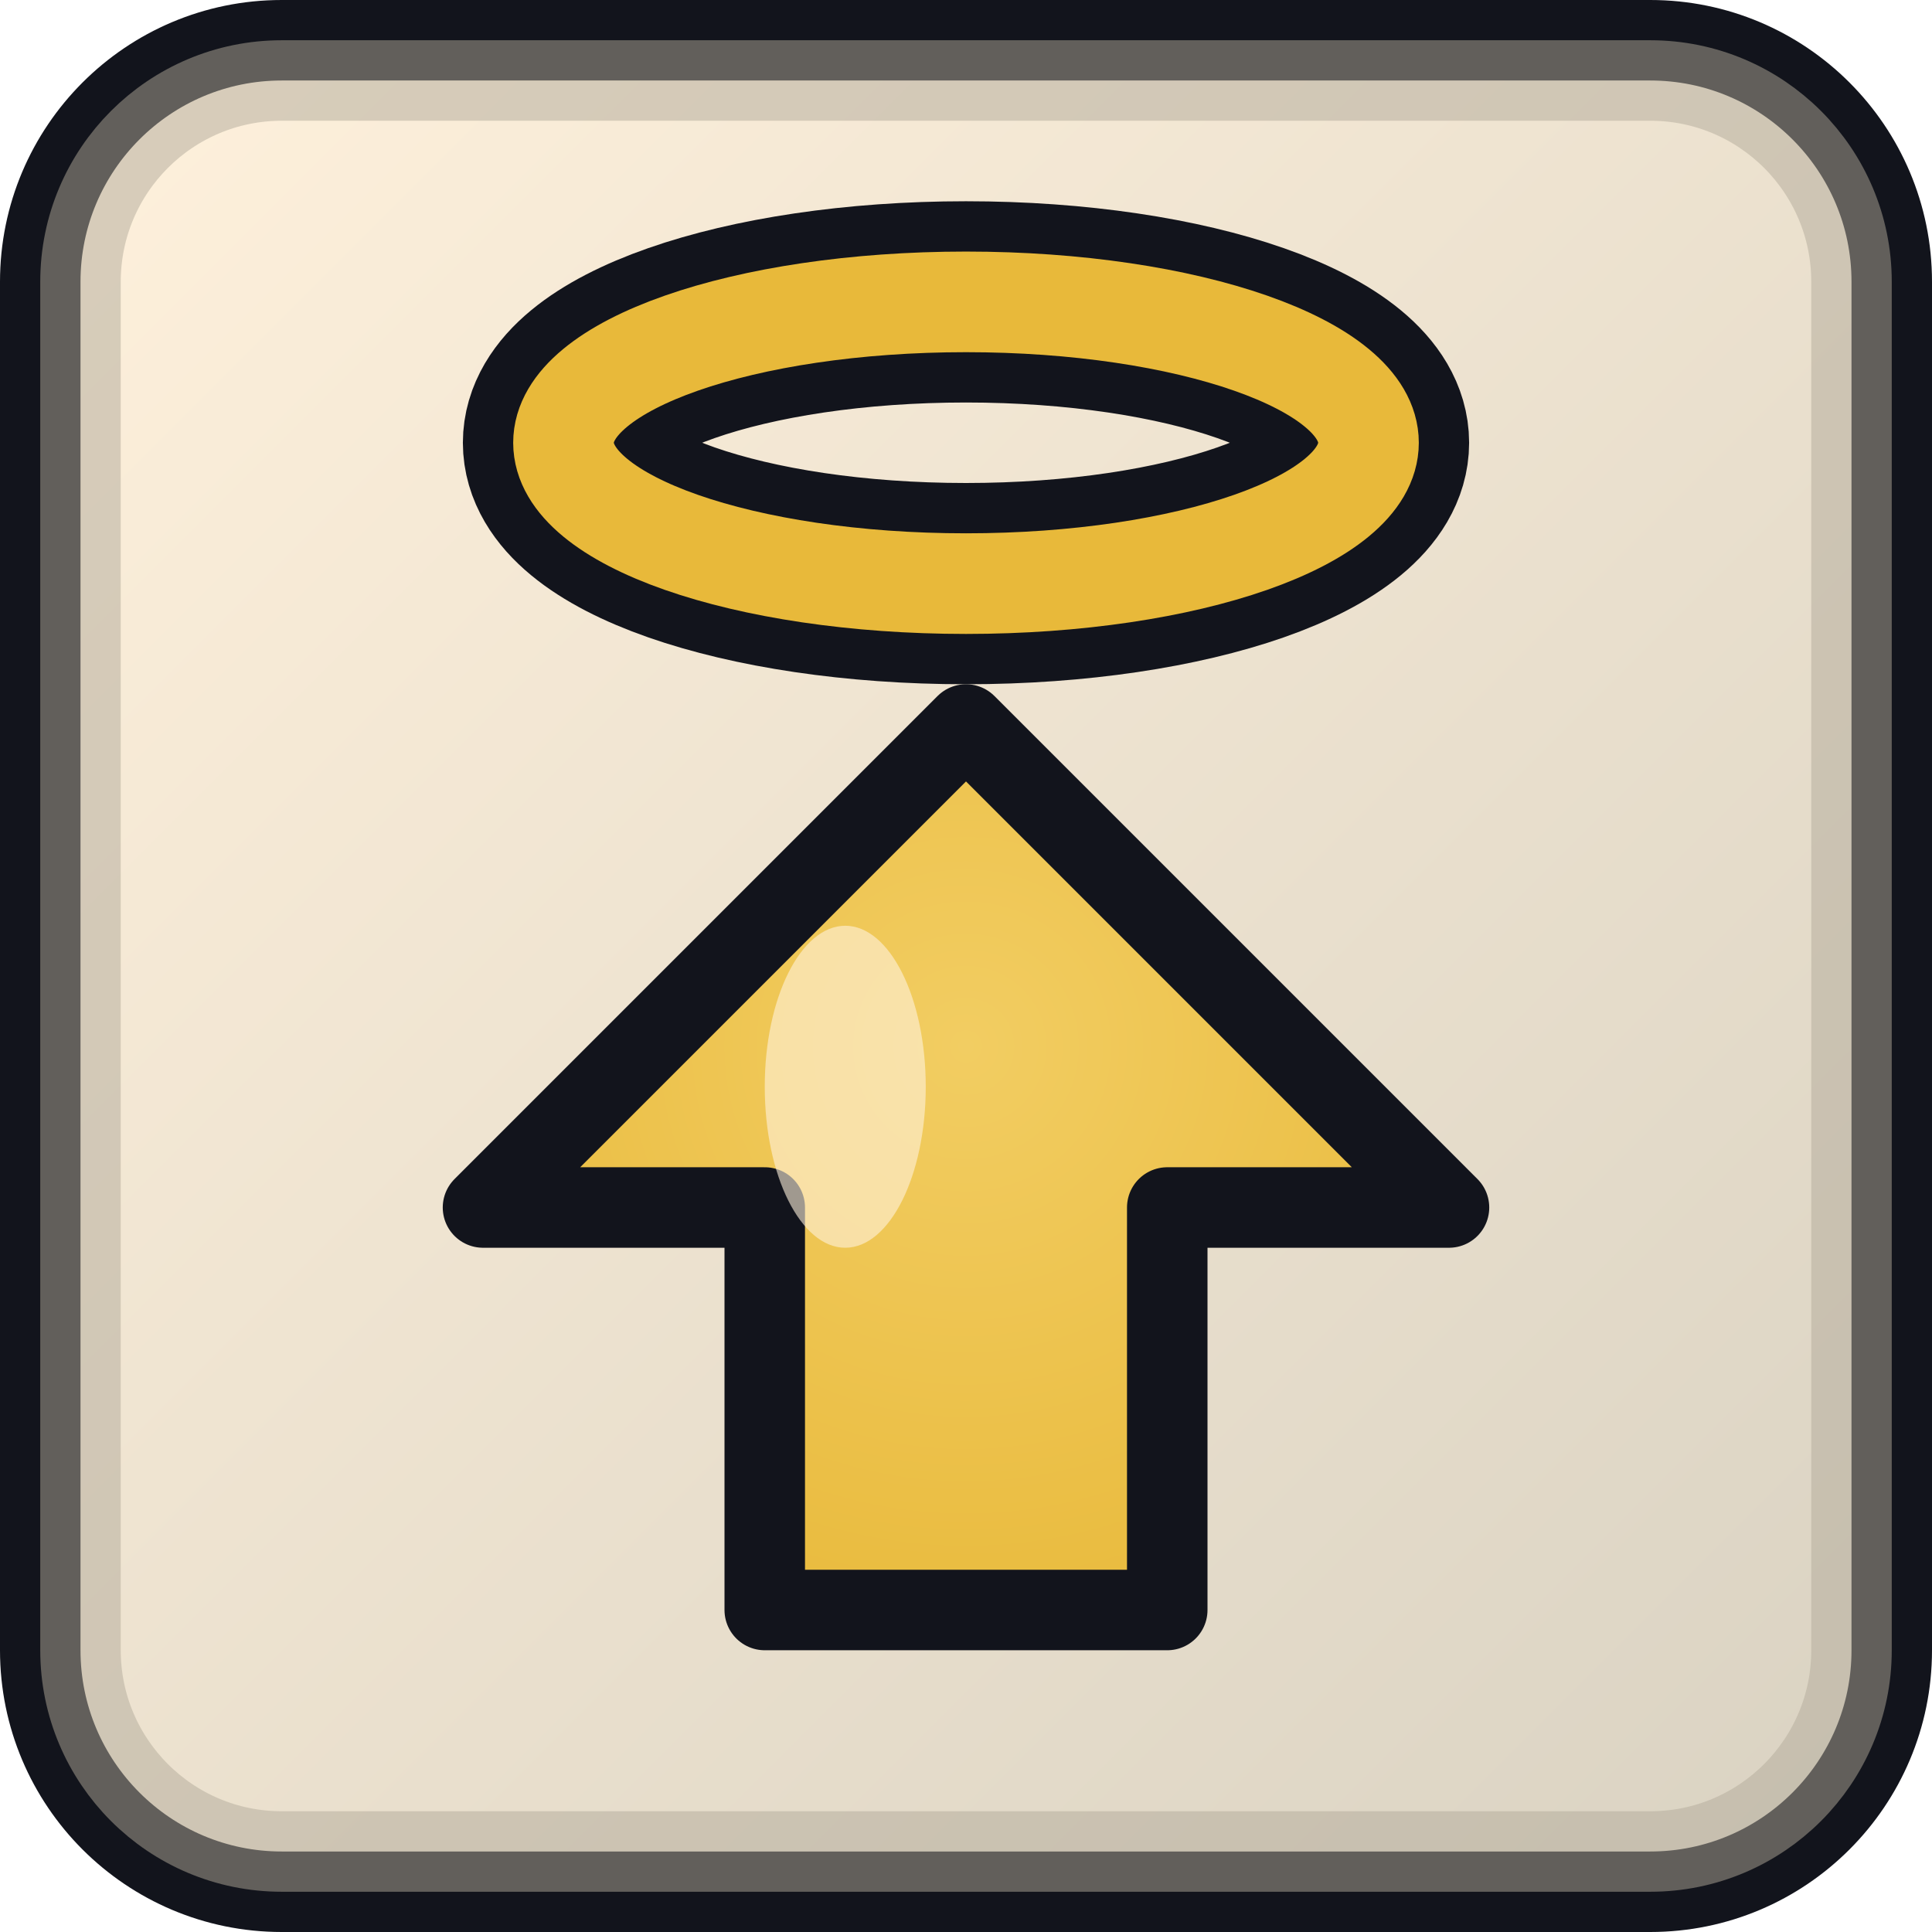
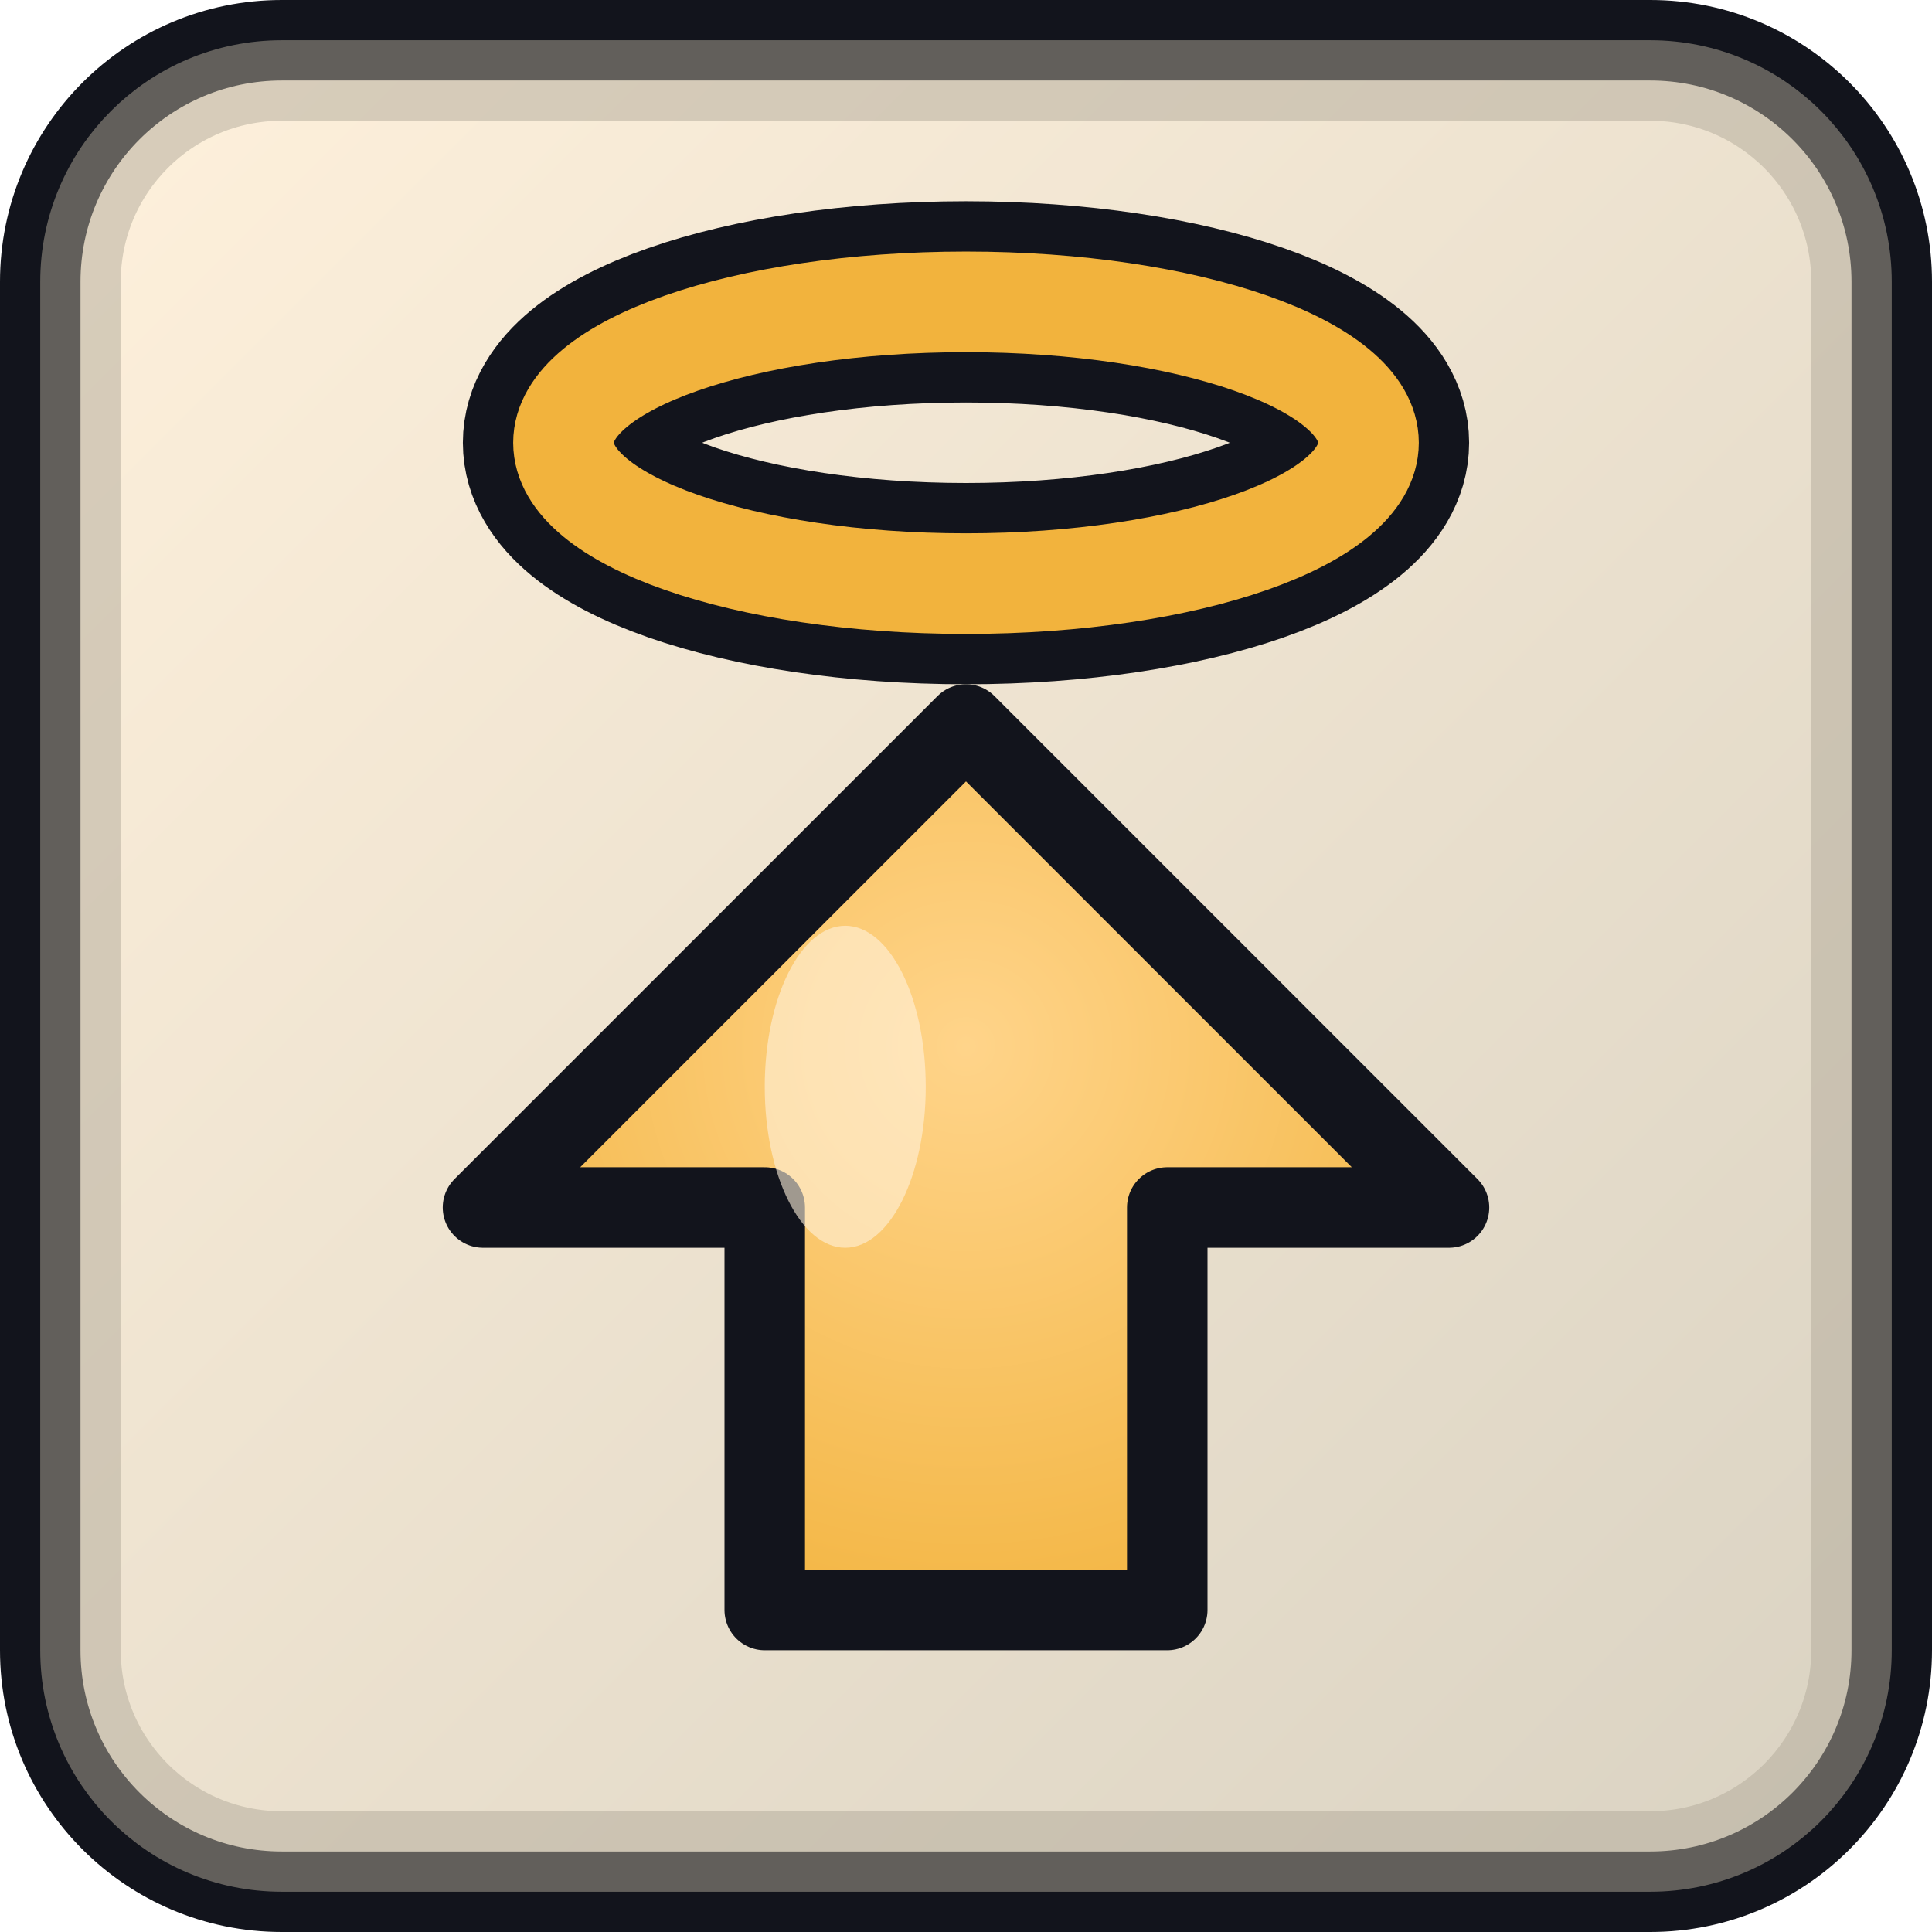
<svg xmlns="http://www.w3.org/2000/svg" viewBox="0 0 48 48" width="48" height="48">
  <defs>
    <linearGradient id="g0" data-flat="#FFF1DC" x1="0" y1="0" x2="1" y2="1">
      <stop offset="0" stop-color="#FFF1DC" />
      <stop offset="1" stop-color="#D9D2C2" />
    </linearGradient>
-     <radialGradient id="g1" data-flat="#E8B93A" gradientUnits="userSpaceOnUse" cx="24" cy="26" r="16">
-       <stop offset="0" stop-color="#F2CD62" />
-       <stop offset="1" stop-color="#E8B93A" />
+     <radialGradient id="g1" data-flat="#F2B33D" gradientUnits="userSpaceOnUse" cx="24" cy="26" r="16">
+       <stop offset="0" stop-color="#FFD48A" />
+       <stop offset="1" stop-color="#F2B33D" />
    </radialGradient>
  </defs>
  <rect x="1" y="1" width="46" height="46" rx="6" fill="url(#g0)" stroke="#12141C" stroke-width="2" stroke-linejoin="round" stroke-linecap="round" />
  <rect class="hd" x="2" y="2" width="44" height="44" rx="5" fill="none" stroke="#B2AA99" stroke-width="2" opacity="0.5" />
  <ellipse cx="24" cy="11" rx="10" ry="3.5" fill="none" stroke="#12141C" stroke-width="5" />
-   <ellipse cx="24" cy="11" rx="10" ry="3.5" fill="none" stroke="#E8B93A" stroke-width="2.5" />
+   <ellipse cx="24" cy="11" rx="10" ry="3.5" fill="none" stroke="#F2B33D" stroke-width="2.5" />
  <path d="M24,18 L36,30 L29,30 L29,40 L19,40 L19,30 L12,30 Z" fill="url(#g1)" stroke="#12141C" stroke-width="2" stroke-linejoin="round" stroke-linecap="round" />
  <ellipse class="hd" cx="21" cy="27" rx="2" ry="4" fill="#FFF1DC" opacity="0.6" />
</svg>
